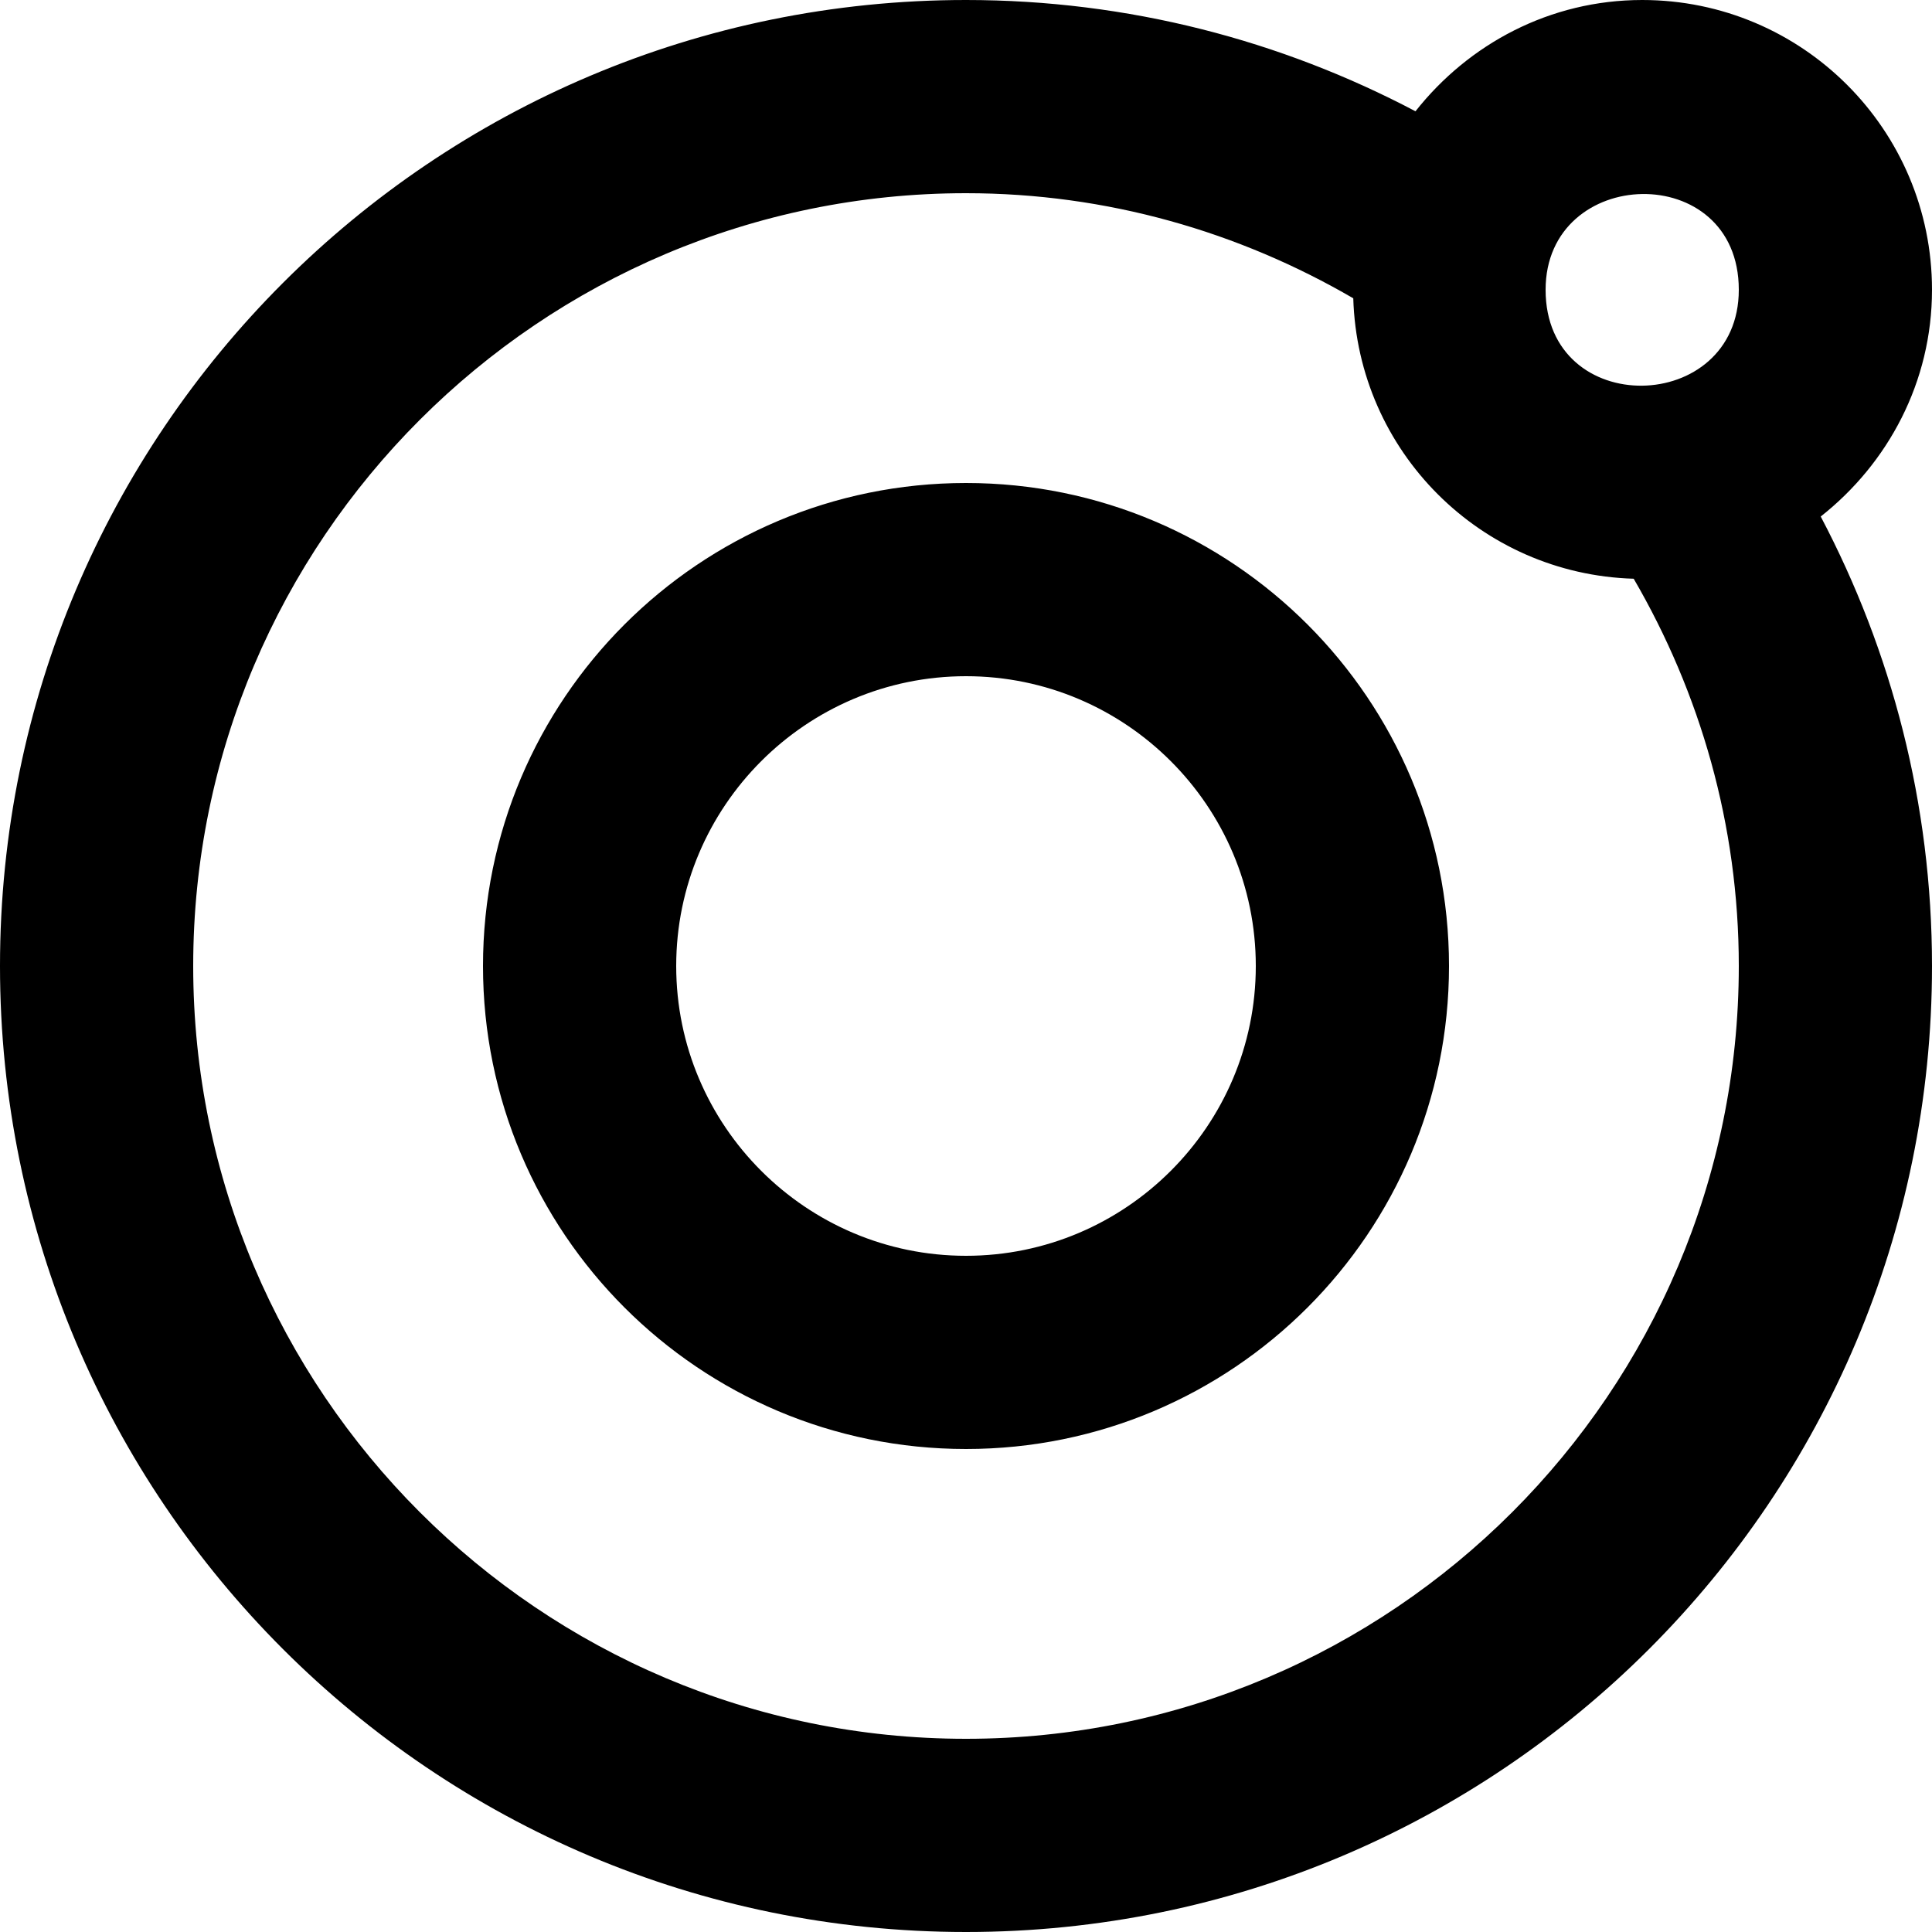
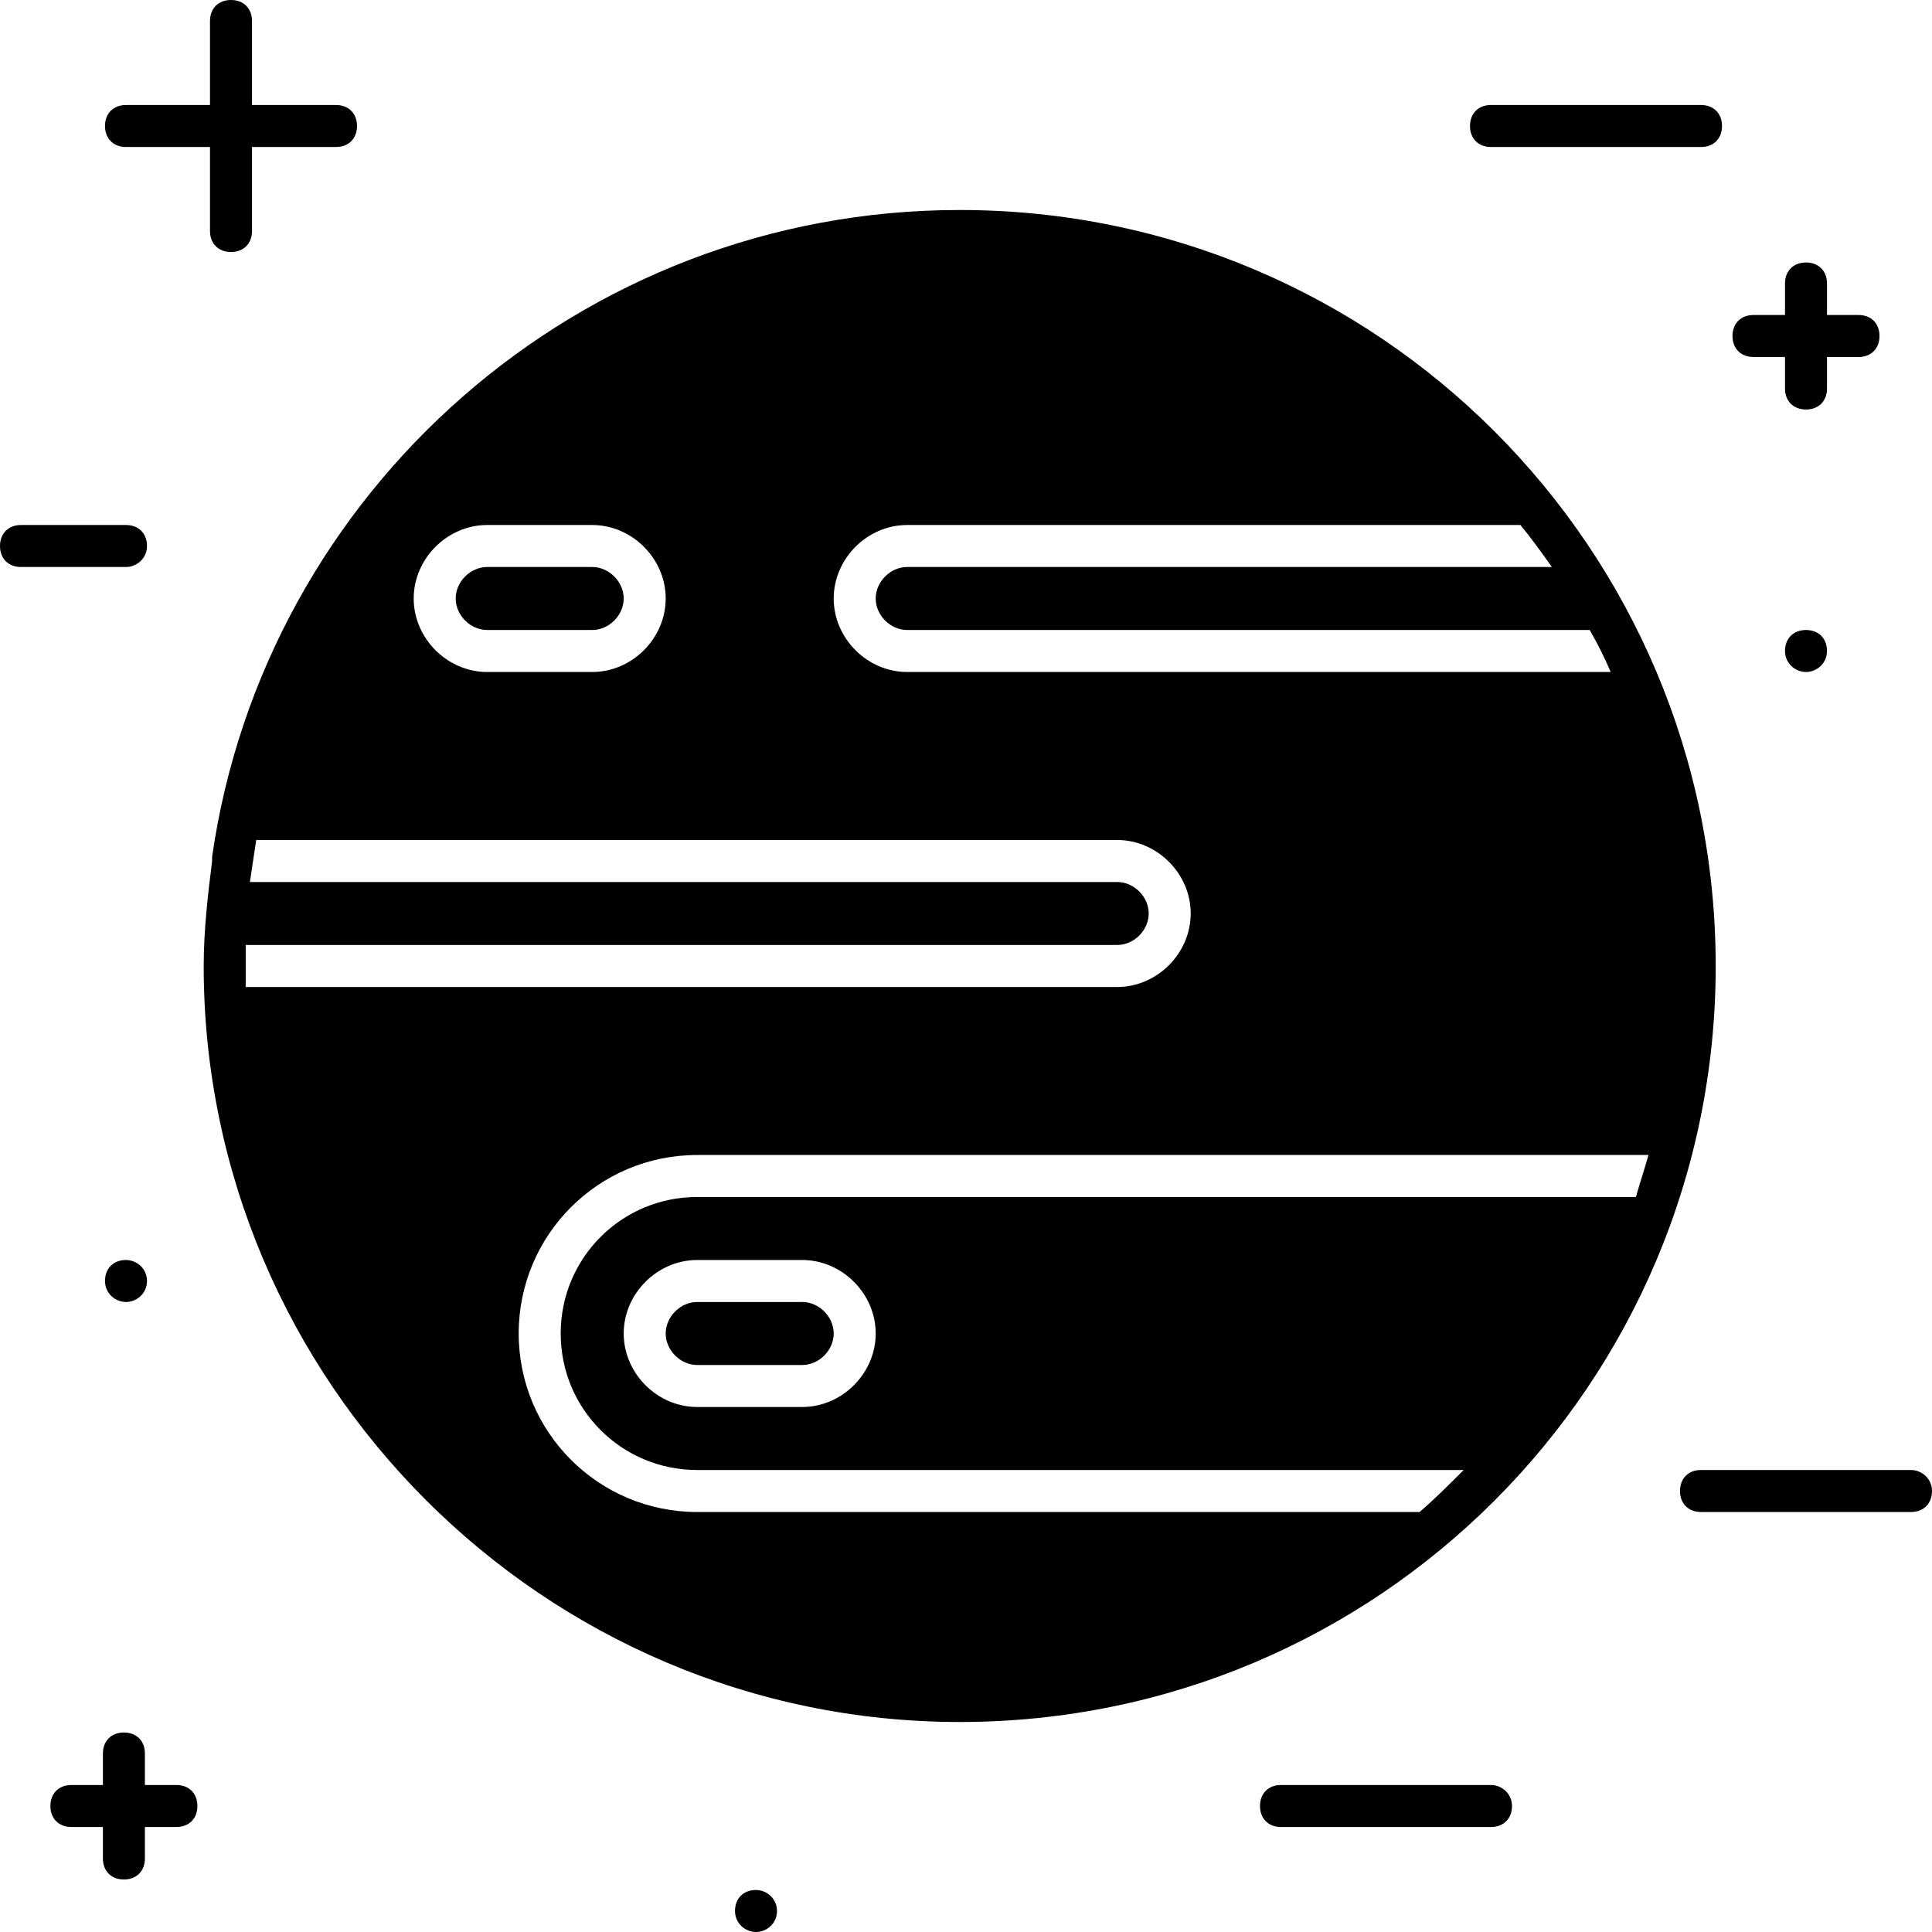
- <svg xmlns="http://www.w3.org/2000/svg" width="20px" height="20px" viewBox="0 0 20 20" version="1.1">
-   <defs />
-   <g id="Page-1" stroke="none" stroke-width="1" fill="none" fill-rule="evenodd">
-     <g id="Dribbble-Light-Preview" transform="translate(-180, -2399)" fill="#000000">
-       <g id="icons" transform="translate(56, 160)">
-         <path d="M140,2242 C140,2240.708 142,2240.648 142,2242 C142,2243.3 140,2243.347 140,2242 M134,2257 C129.589,2257 126,2253.411 126,2249 C126,2244.589 129.589,2241 134,2241 C135.462,2241 136.828,2241.401 138.009,2242.088 C138.056,2243.673 139.327,2244.944 140.912,2244.991 C141.599,2246.172 142,2247.538 142,2249 C142,2253.411 138.411,2257 134,2257 M144,2242 C144,2240.343 142.657,2239 141,2239 C140.044,2239 139.202,2239.456 138.653,2240.152 C137.263,2239.419 135.681,2239 134,2239 C128.477,2239 124,2243.477 124,2249 C124,2254.523 128.477,2259 134,2259 C139.523,2259 144,2254.523 144,2249 C144,2247.319 143.581,2245.738 142.848,2244.347 C143.544,2243.798 144,2242.956 144,2242 M134,2252 C132.346,2252 131,2250.654 131,2249 C131,2247.346 132.346,2246 134,2246 C135.654,2246 137,2247.346 137,2249 C137,2250.654 135.654,2252 134,2252 M134,2244 C131.239,2244 129,2246.239 129,2249 C129,2251.761 131.239,2254 134,2254 C136.761,2254 139,2251.761 139,2249 C139,2246.239 136.761,2244 134,2244" id="planet_system-[#1299]" />
-       </g>
+ <svg xmlns="http://www.w3.org/2000/svg" version="1.1" id="Capa_1" x="0px" y="0px" viewBox="0 0 471.04 471.04" style="enable-background:new 0 0 471.04 471.04;" xml:space="preserve">
+   <g>
+     <g>
+       <path d="M81.92,25.6H61.44V5.12c0-3.072-2.048-5.12-5.12-5.12S51.2,2.048,51.2,5.12V25.6H30.72c-3.072,0-5.12,2.048-5.12,5.12    c0,3.072,2.048,5.12,5.12,5.12H51.2v20.48c0,3.072,2.048,5.12,5.12,5.12s5.12-2.048,5.12-5.12V35.84h20.48    c3.072,0,5.12-2.048,5.12-5.12C87.04,27.648,84.992,25.6,81.92,25.6z" />
    </g>
  </g>
+   <g>
+     <g>
+       <path d="M453.12,76.8h-7.68v-7.68c0-3.072-2.048-5.12-5.12-5.12c-3.072,0-5.12,2.048-5.12,5.12v7.68h-7.68    c-3.072,0-5.12,2.048-5.12,5.12c0,3.072,2.048,5.12,5.12,5.12h7.68v7.68c0,3.072,2.048,5.12,5.12,5.12    c3.072,0,5.12-2.048,5.12-5.12v-7.68h7.68c3.072,0,5.12-2.048,5.12-5.12C458.24,78.848,456.192,76.8,453.12,76.8z" />
+     </g>
+   </g>
+   <g>
+     <g>
+       <path d="M43.008,435.2h-7.68v-7.68c0-3.072-2.048-5.12-5.12-5.12s-5.12,2.048-5.12,5.12v7.68h-7.68c-3.072,0-5.12,2.048-5.12,5.12    c0,3.072,2.048,5.12,5.12,5.12h7.68v7.68c0,3.072,2.048,5.12,5.12,5.12s5.12-2.048,5.12-5.12v-7.68h7.68    c3.072,0,5.12-2.048,5.12-5.12C48.128,437.248,46.08,435.2,43.008,435.2z" />
+     </g>
+   </g>
+   <g>
+     <g>
+       <path d="M414.72,25.6h-51.2c-3.072,0-5.12,2.048-5.12,5.12c0,3.072,2.048,5.12,5.12,5.12h51.2c3.072,0,5.12-2.048,5.12-5.12    C419.84,27.648,417.792,25.6,414.72,25.6z" />
+     </g>
+   </g>
+   <g>
+     <g>
+       <path d="M465.92,358.4h-51.2c-3.072,0-5.12,2.048-5.12,5.12c0,3.072,2.048,5.12,5.12,5.12h51.2c3.072,0,5.12-2.048,5.12-5.12    C471.04,360.448,468.48,358.4,465.92,358.4z" />
+     </g>
+   </g>
+   <g>
+     <g>
+       <path d="M363.52,435.2h-51.2c-3.072,0-5.12,2.048-5.12,5.12c0,3.072,2.048,5.12,5.12,5.12h51.2c3.072,0,5.12-2.048,5.12-5.12    C368.64,437.248,366.08,435.2,363.52,435.2z" />
+     </g>
+   </g>
+   <g>
+     <g>
+       <path d="M30.72,128H5.12C2.048,128,0,130.048,0,133.12c0,3.072,2.048,5.12,5.12,5.12h25.6c2.56,0,5.12-2.048,5.12-5.12    C35.84,130.048,33.792,128,30.72,128z" />
+     </g>
+   </g>
+   <g>
+     <g>
+       <path d="M440.32,153.6c-3.072,0-5.12,2.048-5.12,5.12c0,3.072,2.56,5.12,5.12,5.12s5.12-2.048,5.12-5.12    C445.44,155.648,443.392,153.6,440.32,153.6z" />
+     </g>
+   </g>
+   <g>
+     <g>
+       <path d="M30.72,307.2c-3.072,0-5.12,2.048-5.12,5.12c0,3.072,2.56,5.12,5.12,5.12s5.12-2.048,5.12-5.12    C35.84,309.248,33.28,307.2,30.72,307.2z" />
+     </g>
+   </g>
+   <g>
+     <g>
+       <path d="M184.32,460.8c-3.072,0-5.12,2.048-5.12,5.12c0,3.072,2.56,5.12,5.12,5.12s5.12-2.048,5.12-5.12    C189.44,462.848,186.88,460.8,184.32,460.8z" />
+     </g>
+   </g>
+   <g>
+     <g>
+       <path d="M144.384,138.24h-25.6c-4.096,0-7.68,3.584-7.68,7.68c0,4.096,3.584,7.68,7.68,7.68h25.6c4.096,0,7.68-3.584,7.68-7.68    C152.064,141.824,148.48,138.24,144.384,138.24z" />
+     </g>
+   </g>
+   <g>
+     <g>
+       <path d="M195.584,317.44h-25.6c-4.096,0-7.68,3.584-7.68,7.68s3.584,7.68,7.68,7.68h25.6c4.096,0,7.68-3.584,7.68-7.68    S199.68,317.44,195.584,317.44z" />
+     </g>
+   </g>
+   <g>
+     <g>
+       <path d="M233.984,51.2c-92.672,0-169.472,68.608-182.272,157.696c0,0.512,0,0.512,0,1.024c-1.024,8.192-2.048,16.896-2.048,25.6    c0,101.376,82.944,184.32,184.32,184.32c101.888,0,184.32-82.432,184.32-184.32S335.872,51.2,233.984,51.2z M221.184,128h149.504    c2.56,3.072,5.12,6.656,7.68,10.24H221.184c-4.096,0-7.68,3.584-7.68,7.68c0,4.096,3.584,7.68,7.68,7.68h166.4    c2.048,3.584,3.584,6.656,5.12,10.24h-171.52c-9.728,0-17.92-8.192-17.92-17.92C203.264,136.192,211.456,128,221.184,128z     M118.784,128h25.6c9.728,0,17.92,8.192,17.92,17.92c0,9.728-8.192,17.92-17.92,17.92h-25.6c-9.728,0-17.92-8.192-17.92-17.92    C100.864,136.192,109.056,128,118.784,128z M59.904,240.64c0-1.536,0-3.584,0-5.12s0-3.584,0-5.12h212.48    c4.096,0,7.68-3.584,7.68-7.68s-3.584-7.68-7.68-7.68H60.928c0.512-3.584,1.024-6.656,1.536-10.24h209.92    c9.728,0,17.92,8.192,17.92,17.92c0,9.728-8.192,17.92-17.92,17.92H59.904z M169.984,291.84c-18.432,0-33.28,14.848-33.28,33.28    c0,18.432,14.848,33.28,33.28,33.28h186.368h0.512c-3.584,3.584-7.168,7.168-10.752,10.24H169.984    c-24.064,0-43.52-19.456-43.52-43.52c0-24.064,19.456-43.52,43.52-43.52H401.92c-1.024,3.584-2.048,6.656-3.072,10.24H169.984z     M213.504,325.12c0,9.728-8.192,17.92-17.92,17.92h-25.6c-9.728,0-17.92-8.192-17.92-17.92c0-9.728,8.192-17.92,17.92-17.92h25.6    C205.312,307.2,213.504,315.392,213.504,325.12z" />
+     </g>
+   </g>
+   <g>
+ </g>
+   <g>
+ </g>
+   <g>
+ </g>
+   <g>
+ </g>
+   <g>
+ </g>
+   <g>
+ </g>
+   <g>
+ </g>
+   <g>
+ </g>
+   <g>
+ </g>
+   <g>
+ </g>
+   <g>
+ </g>
+   <g>
+ </g>
+   <g>
+ </g>
+   <g>
+ </g>
+   <g>
+ </g>
</svg>
